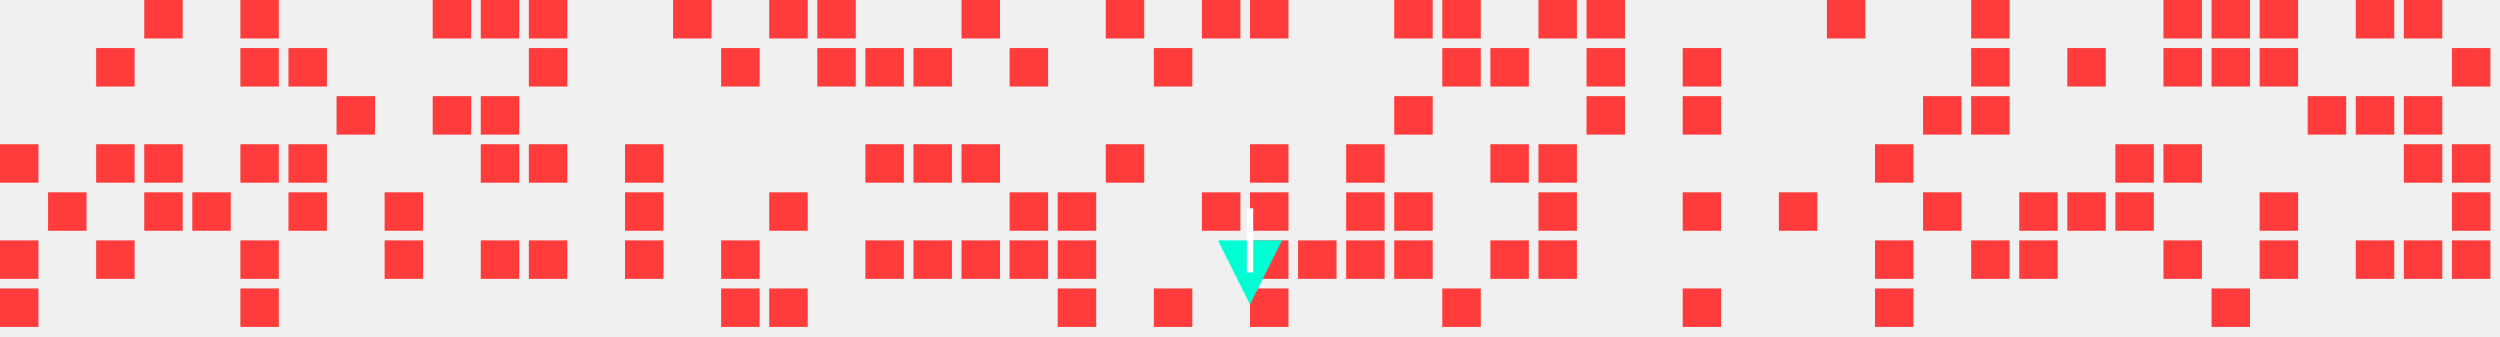
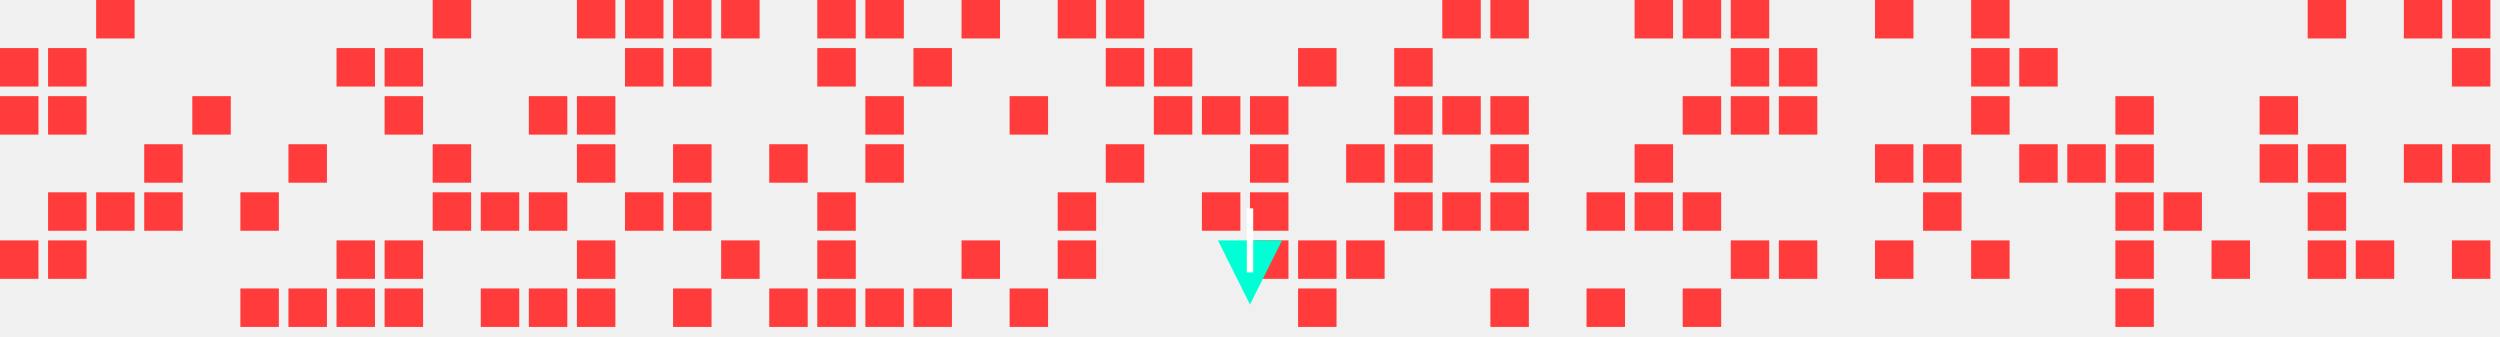
<svg xmlns="http://www.w3.org/2000/svg" width="780" height="105">
  <style>
.enemy { fill: #ff3b3b; }
.player { fill: #00ffd5; }
.bullet { fill: #fff; }
</style>
-   <rect class="enemy" x="0" y="45" width="12" height="12" />
+   <rect class="enemy" x="0" y="15" width="12" height="12" />
+   <rect class="enemy" x="0" y="30" width="12" height="12" />
  <rect class="enemy" x="0" y="75" width="12" height="12" />
-   <rect class="enemy" x="0" y="90" width="12" height="12" />
+   <rect class="enemy" x="15" y="15" width="12" height="12" />
+   <rect class="enemy" x="15" y="30" width="12" height="12" />
  <rect class="enemy" x="15" y="60" width="12" height="12" />
-   <rect class="enemy" x="30" y="15" width="12" height="12" />
-   <rect class="enemy" x="30" y="45" width="12" height="12" />
-   <rect class="enemy" x="30" y="75" width="12" height="12" />
-   <rect class="enemy" x="45" y="0" width="12" height="12" />
+   <rect class="enemy" x="15" y="75" width="12" height="12" />
+   <rect class="enemy" x="30" y="0" width="12" height="12" />
+   <rect class="enemy" x="30" y="60" width="12" height="12" />
  <rect class="enemy" x="45" y="45" width="12" height="12" />
  <rect class="enemy" x="45" y="60" width="12" height="12" />
-   <rect class="enemy" x="60" y="60" width="12" height="12" />
-   <rect class="enemy" x="75" y="0" width="12" height="12" />
-   <rect class="enemy" x="75" y="15" width="12" height="12" />
-   <rect class="enemy" x="75" y="45" width="12" height="12" />
-   <rect class="enemy" x="75" y="75" width="12" height="12" />
+   <rect class="enemy" x="60" y="30" width="12" height="12" />
+   <rect class="enemy" x="75" y="60" width="12" height="12" />
  <rect class="enemy" x="75" y="90" width="12" height="12" />
-   <rect class="enemy" x="90" y="15" width="12" height="12" />
  <rect class="enemy" x="90" y="45" width="12" height="12" />
-   <rect class="enemy" x="90" y="60" width="12" height="12" />
-   <rect class="enemy" x="105" y="30" width="12" height="12" />
-   <rect class="enemy" x="120" y="60" width="12" height="12" />
+   <rect class="enemy" x="90" y="90" width="12" height="12" />
+   <rect class="enemy" x="105" y="15" width="12" height="12" />
+   <rect class="enemy" x="105" y="75" width="12" height="12" />
+   <rect class="enemy" x="105" y="90" width="12" height="12" />
+   <rect class="enemy" x="120" y="15" width="12" height="12" />
+   <rect class="enemy" x="120" y="30" width="12" height="12" />
  <rect class="enemy" x="120" y="75" width="12" height="12" />
+   <rect class="enemy" x="120" y="90" width="12" height="12" />
  <rect class="enemy" x="135" y="0" width="12" height="12" />
-   <rect class="enemy" x="135" y="30" width="12" height="12" />
-   <rect class="enemy" x="150" y="0" width="12" height="12" />
-   <rect class="enemy" x="150" y="30" width="12" height="12" />
-   <rect class="enemy" x="150" y="45" width="12" height="12" />
-   <rect class="enemy" x="150" y="75" width="12" height="12" />
-   <rect class="enemy" x="165" y="0" width="12" height="12" />
-   <rect class="enemy" x="165" y="15" width="12" height="12" />
-   <rect class="enemy" x="165" y="45" width="12" height="12" />
-   <rect class="enemy" x="165" y="75" width="12" height="12" />
-   <rect class="enemy" x="195" y="45" width="12" height="12" />
+   <rect class="enemy" x="135" y="45" width="12" height="12" />
+   <rect class="enemy" x="135" y="60" width="12" height="12" />
+   <rect class="enemy" x="150" y="60" width="12" height="12" />
+   <rect class="enemy" x="150" y="90" width="12" height="12" />
+   <rect class="enemy" x="165" y="30" width="12" height="12" />
+   <rect class="enemy" x="165" y="60" width="12" height="12" />
+   <rect class="enemy" x="165" y="90" width="12" height="12" />
+   <rect class="enemy" x="180" y="0" width="12" height="12" />
+   <rect class="enemy" x="180" y="30" width="12" height="12" />
+   <rect class="enemy" x="180" y="45" width="12" height="12" />
+   <rect class="enemy" x="180" y="75" width="12" height="12" />
+   <rect class="enemy" x="180" y="90" width="12" height="12" />
+   <rect class="enemy" x="195" y="0" width="12" height="12" />
+   <rect class="enemy" x="195" y="15" width="12" height="12" />
  <rect class="enemy" x="195" y="60" width="12" height="12" />
-   <rect class="enemy" x="195" y="75" width="12" height="12" />
  <rect class="enemy" x="210" y="0" width="12" height="12" />
-   <rect class="enemy" x="225" y="15" width="12" height="12" />
+   <rect class="enemy" x="210" y="15" width="12" height="12" />
+   <rect class="enemy" x="210" y="45" width="12" height="12" />
+   <rect class="enemy" x="210" y="60" width="12" height="12" />
+   <rect class="enemy" x="210" y="90" width="12" height="12" />
+   <rect class="enemy" x="225" y="0" width="12" height="12" />
  <rect class="enemy" x="225" y="75" width="12" height="12" />
-   <rect class="enemy" x="225" y="90" width="12" height="12" />
-   <rect class="enemy" x="240" y="0" width="12" height="12" />
-   <rect class="enemy" x="240" y="60" width="12" height="12" />
+   <rect class="enemy" x="240" y="45" width="12" height="12" />
  <rect class="enemy" x="240" y="90" width="12" height="12" />
  <rect class="enemy" x="255" y="0" width="12" height="12" />
  <rect class="enemy" x="255" y="15" width="12" height="12" />
-   <rect class="enemy" x="270" y="15" width="12" height="12" />
+   <rect class="enemy" x="255" y="60" width="12" height="12" />
+   <rect class="enemy" x="255" y="75" width="12" height="12" />
+   <rect class="enemy" x="255" y="90" width="12" height="12" />
+   <rect class="enemy" x="270" y="0" width="12" height="12" />
+   <rect class="enemy" x="270" y="30" width="12" height="12" />
  <rect class="enemy" x="270" y="45" width="12" height="12" />
-   <rect class="enemy" x="270" y="75" width="12" height="12" />
+   <rect class="enemy" x="270" y="90" width="12" height="12" />
  <rect class="enemy" x="285" y="15" width="12" height="12" />
-   <rect class="enemy" x="285" y="45" width="12" height="12" />
-   <rect class="enemy" x="285" y="75" width="12" height="12" />
+   <rect class="enemy" x="285" y="90" width="12" height="12" />
  <rect class="enemy" x="300" y="0" width="12" height="12" />
-   <rect class="enemy" x="300" y="45" width="12" height="12" />
  <rect class="enemy" x="300" y="75" width="12" height="12" />
-   <rect class="enemy" x="315" y="15" width="12" height="12" />
-   <rect class="enemy" x="315" y="60" width="12" height="12" />
-   <rect class="enemy" x="315" y="75" width="12" height="12" />
+   <rect class="enemy" x="315" y="30" width="12" height="12" />
+   <rect class="enemy" x="315" y="90" width="12" height="12" />
+   <rect class="enemy" x="330" y="0" width="12" height="12" />
  <rect class="enemy" x="330" y="60" width="12" height="12" />
  <rect class="enemy" x="330" y="75" width="12" height="12" />
-   <rect class="enemy" x="330" y="90" width="12" height="12" />
  <rect class="enemy" x="345" y="0" width="12" height="12" />
+   <rect class="enemy" x="345" y="15" width="12" height="12" />
  <rect class="enemy" x="345" y="45" width="12" height="12" />
  <rect class="enemy" x="360" y="15" width="12" height="12" />
-   <rect class="enemy" x="360" y="90" width="12" height="12" />
-   <rect class="enemy" x="375" y="0" width="12" height="12" />
+   <rect class="enemy" x="360" y="30" width="12" height="12" />
+   <rect class="enemy" x="375" y="30" width="12" height="12" />
  <rect class="enemy" x="375" y="60" width="12" height="12" />
-   <rect class="enemy" x="390" y="0" width="12" height="12" />
+   <rect class="enemy" x="390" y="30" width="12" height="12" />
  <rect class="enemy" x="390" y="45" width="12" height="12" />
  <rect class="enemy" x="390" y="60" width="12" height="12" />
  <rect class="enemy" x="390" y="75" width="12" height="12" />
-   <rect class="enemy" x="390" y="90" width="12" height="12" />
+   <rect class="enemy" x="405" y="15" width="12" height="12" />
  <rect class="enemy" x="405" y="75" width="12" height="12" />
+   <rect class="enemy" x="405" y="90" width="12" height="12" />
  <rect class="enemy" x="420" y="45" width="12" height="12" />
-   <rect class="enemy" x="420" y="60" width="12" height="12" />
  <rect class="enemy" x="420" y="75" width="12" height="12" />
-   <rect class="enemy" x="435" y="0" width="12" height="12" />
+   <rect class="enemy" x="435" y="15" width="12" height="12" />
  <rect class="enemy" x="435" y="30" width="12" height="12" />
+   <rect class="enemy" x="435" y="45" width="12" height="12" />
  <rect class="enemy" x="435" y="60" width="12" height="12" />
-   <rect class="enemy" x="435" y="75" width="12" height="12" />
  <rect class="enemy" x="450" y="0" width="12" height="12" />
-   <rect class="enemy" x="450" y="15" width="12" height="12" />
-   <rect class="enemy" x="450" y="90" width="12" height="12" />
-   <rect class="enemy" x="465" y="15" width="12" height="12" />
+   <rect class="enemy" x="450" y="30" width="12" height="12" />
+   <rect class="enemy" x="450" y="60" width="12" height="12" />
+   <rect class="enemy" x="465" y="0" width="12" height="12" />
+   <rect class="enemy" x="465" y="30" width="12" height="12" />
  <rect class="enemy" x="465" y="45" width="12" height="12" />
-   <rect class="enemy" x="465" y="75" width="12" height="12" />
-   <rect class="enemy" x="480" y="0" width="12" height="12" />
-   <rect class="enemy" x="480" y="45" width="12" height="12" />
-   <rect class="enemy" x="480" y="60" width="12" height="12" />
-   <rect class="enemy" x="480" y="75" width="12" height="12" />
-   <rect class="enemy" x="495" y="0" width="12" height="12" />
-   <rect class="enemy" x="495" y="15" width="12" height="12" />
-   <rect class="enemy" x="495" y="30" width="12" height="12" />
-   <rect class="enemy" x="525" y="15" width="12" height="12" />
+   <rect class="enemy" x="465" y="60" width="12" height="12" />
+   <rect class="enemy" x="465" y="90" width="12" height="12" />
+   <rect class="enemy" x="495" y="60" width="12" height="12" />
+   <rect class="enemy" x="495" y="90" width="12" height="12" />
+   <rect class="enemy" x="510" y="0" width="12" height="12" />
+   <rect class="enemy" x="510" y="45" width="12" height="12" />
+   <rect class="enemy" x="510" y="60" width="12" height="12" />
+   <rect class="enemy" x="525" y="0" width="12" height="12" />
  <rect class="enemy" x="525" y="30" width="12" height="12" />
  <rect class="enemy" x="525" y="60" width="12" height="12" />
  <rect class="enemy" x="525" y="90" width="12" height="12" />
-   <rect class="enemy" x="555" y="60" width="12" height="12" />
-   <rect class="enemy" x="570" y="0" width="12" height="12" />
+   <rect class="enemy" x="540" y="0" width="12" height="12" />
+   <rect class="enemy" x="540" y="15" width="12" height="12" />
+   <rect class="enemy" x="540" y="30" width="12" height="12" />
+   <rect class="enemy" x="540" y="75" width="12" height="12" />
+   <rect class="enemy" x="555" y="15" width="12" height="12" />
+   <rect class="enemy" x="555" y="30" width="12" height="12" />
+   <rect class="enemy" x="555" y="75" width="12" height="12" />
+   <rect class="enemy" x="585" y="0" width="12" height="12" />
  <rect class="enemy" x="585" y="45" width="12" height="12" />
  <rect class="enemy" x="585" y="75" width="12" height="12" />
-   <rect class="enemy" x="585" y="90" width="12" height="12" />
-   <rect class="enemy" x="600" y="30" width="12" height="12" />
+   <rect class="enemy" x="600" y="45" width="12" height="12" />
  <rect class="enemy" x="600" y="60" width="12" height="12" />
  <rect class="enemy" x="615" y="0" width="12" height="12" />
  <rect class="enemy" x="615" y="15" width="12" height="12" />
  <rect class="enemy" x="615" y="30" width="12" height="12" />
  <rect class="enemy" x="615" y="75" width="12" height="12" />
-   <rect class="enemy" x="630" y="60" width="12" height="12" />
-   <rect class="enemy" x="630" y="75" width="12" height="12" />
-   <rect class="enemy" x="645" y="15" width="12" height="12" />
-   <rect class="enemy" x="645" y="60" width="12" height="12" />
+   <rect class="enemy" x="630" y="15" width="12" height="12" />
+   <rect class="enemy" x="630" y="45" width="12" height="12" />
+   <rect class="enemy" x="645" y="45" width="12" height="12" />
+   <rect class="enemy" x="660" y="30" width="12" height="12" />
  <rect class="enemy" x="660" y="45" width="12" height="12" />
  <rect class="enemy" x="660" y="60" width="12" height="12" />
-   <rect class="enemy" x="675" y="0" width="12" height="12" />
-   <rect class="enemy" x="675" y="15" width="12" height="12" />
-   <rect class="enemy" x="675" y="45" width="12" height="12" />
-   <rect class="enemy" x="675" y="75" width="12" height="12" />
-   <rect class="enemy" x="690" y="0" width="12" height="12" />
-   <rect class="enemy" x="690" y="15" width="12" height="12" />
-   <rect class="enemy" x="690" y="90" width="12" height="12" />
-   <rect class="enemy" x="705" y="0" width="12" height="12" />
-   <rect class="enemy" x="705" y="15" width="12" height="12" />
-   <rect class="enemy" x="705" y="60" width="12" height="12" />
-   <rect class="enemy" x="705" y="75" width="12" height="12" />
-   <rect class="enemy" x="720" y="30" width="12" height="12" />
-   <rect class="enemy" x="735" y="0" width="12" height="12" />
-   <rect class="enemy" x="735" y="30" width="12" height="12" />
+   <rect class="enemy" x="660" y="75" width="12" height="12" />
+   <rect class="enemy" x="660" y="90" width="12" height="12" />
+   <rect class="enemy" x="675" y="60" width="12" height="12" />
+   <rect class="enemy" x="690" y="75" width="12" height="12" />
+   <rect class="enemy" x="705" y="30" width="12" height="12" />
+   <rect class="enemy" x="705" y="45" width="12" height="12" />
+   <rect class="enemy" x="720" y="0" width="12" height="12" />
+   <rect class="enemy" x="720" y="45" width="12" height="12" />
+   <rect class="enemy" x="720" y="60" width="12" height="12" />
+   <rect class="enemy" x="720" y="75" width="12" height="12" />
  <rect class="enemy" x="735" y="75" width="12" height="12" />
  <rect class="enemy" x="750" y="0" width="12" height="12" />
-   <rect class="enemy" x="750" y="30" width="12" height="12" />
  <rect class="enemy" x="750" y="45" width="12" height="12" />
-   <rect class="enemy" x="750" y="75" width="12" height="12" />
+   <rect class="enemy" x="765" y="0" width="12" height="12" />
  <rect class="enemy" x="765" y="15" width="12" height="12" />
  <rect class="enemy" x="765" y="45" width="12" height="12" />
-   <rect class="enemy" x="765" y="60" width="12" height="12" />
  <rect class="enemy" x="765" y="75" width="12" height="12" />
  <polygon class="player" points=" 390,95 380,75 400,75 " />
  <rect class="bullet" x="389" y="65" width="2" height="20">
    <animate attributeName="y" values="65;0" dur="1s" repeatCount="indefinite" />
  </rect>
</svg>
